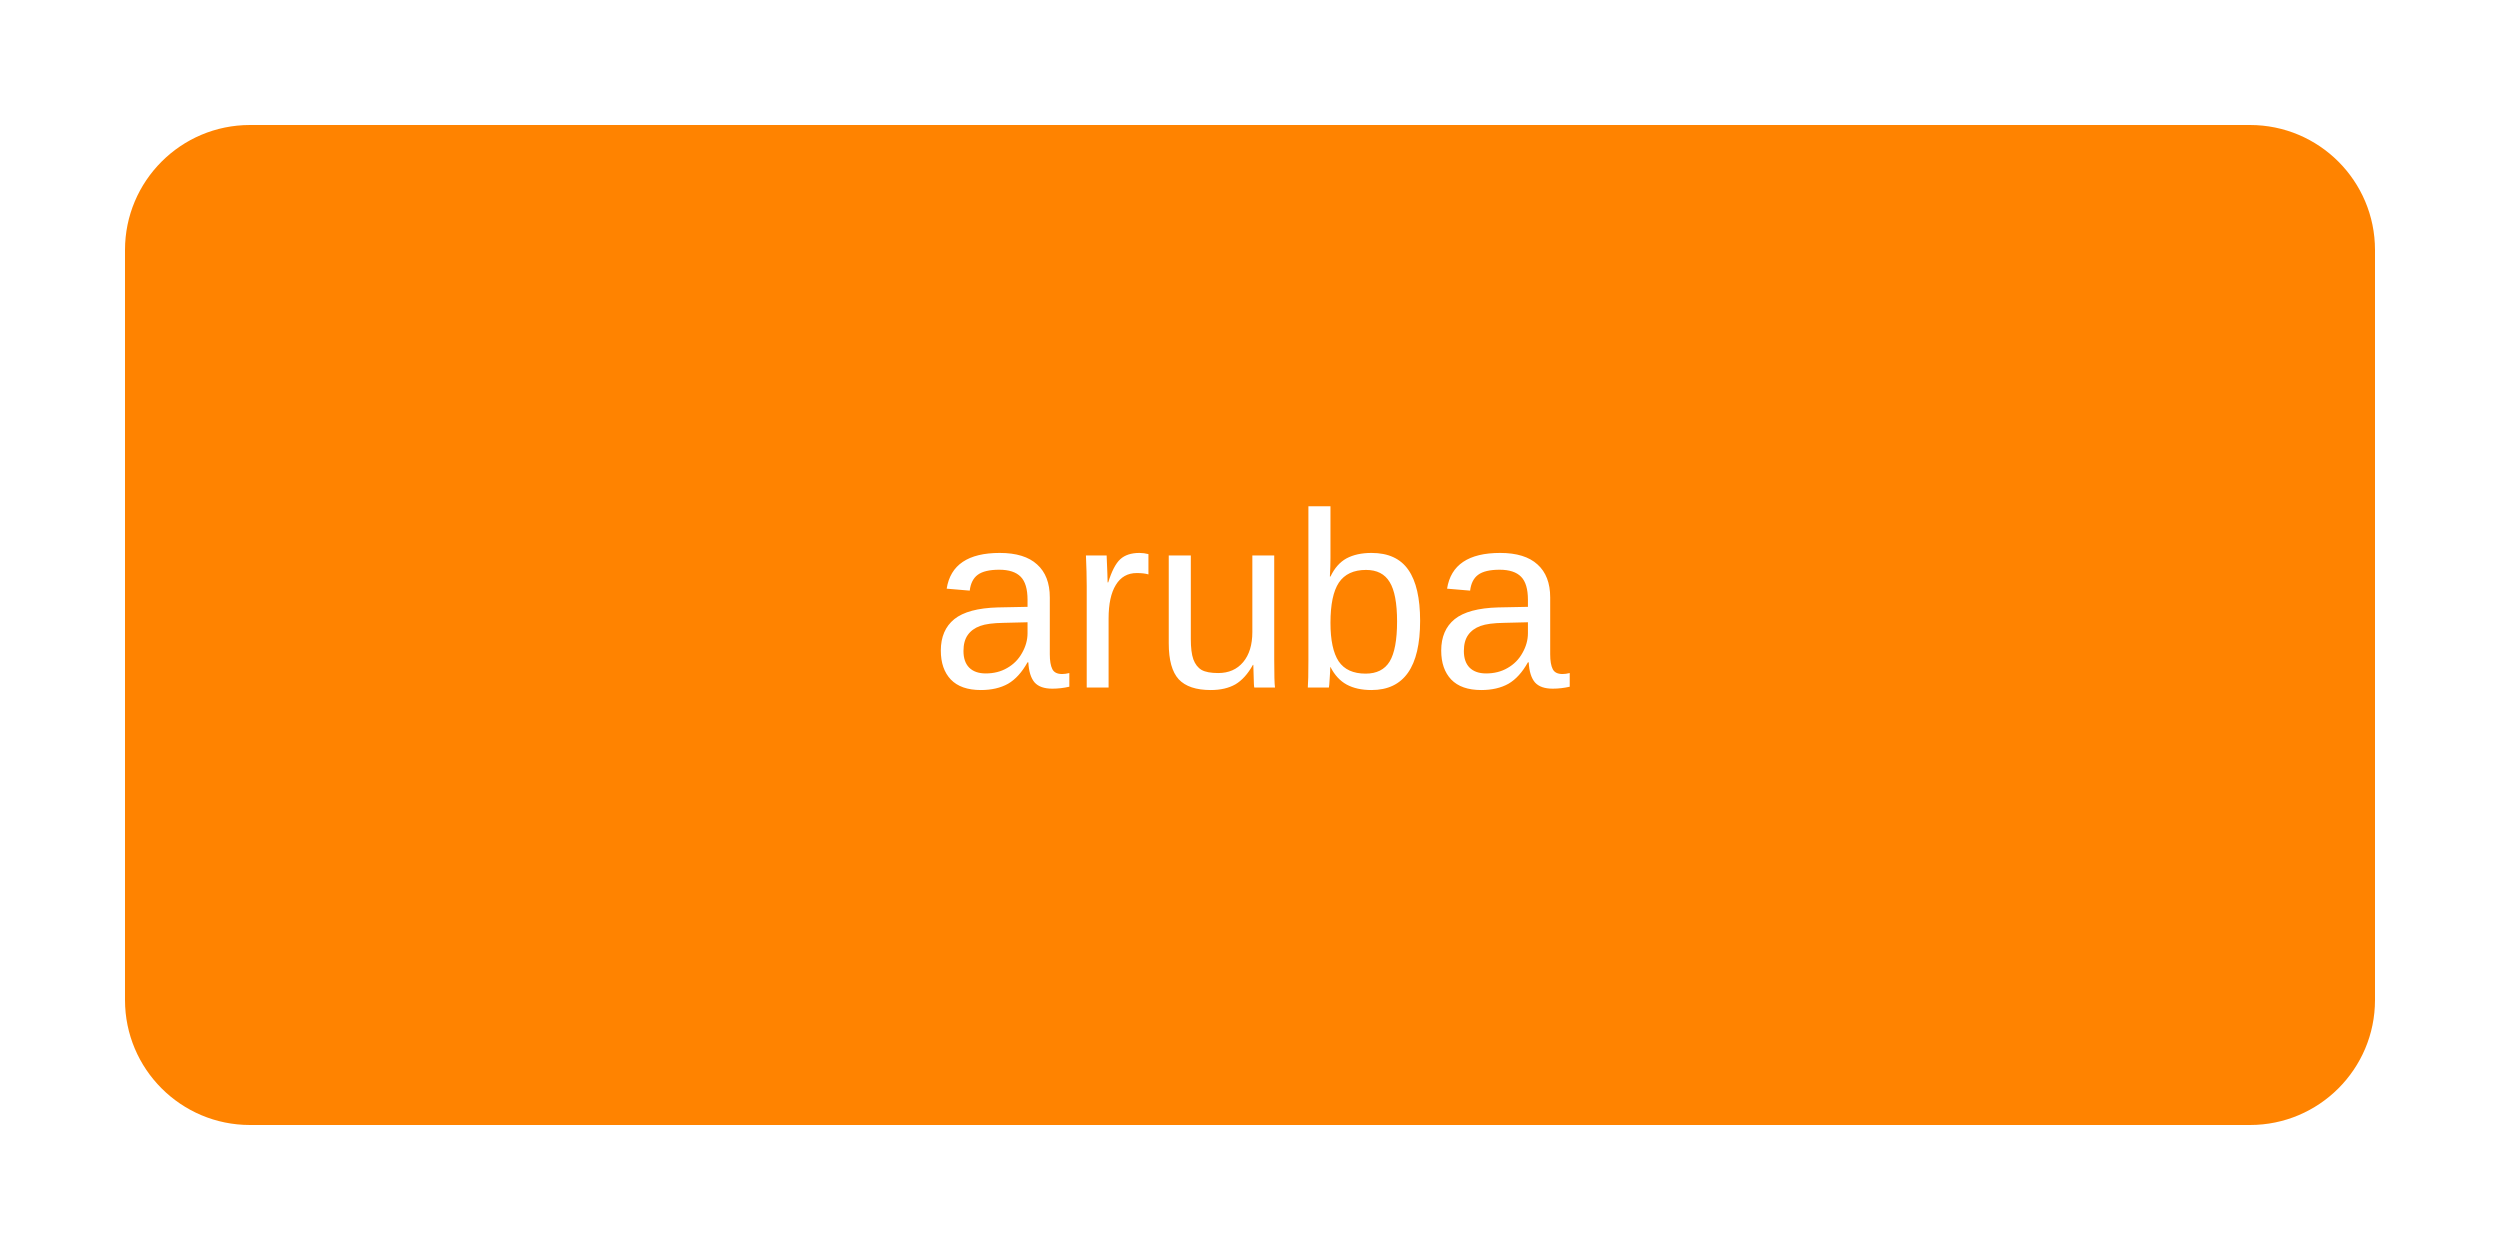
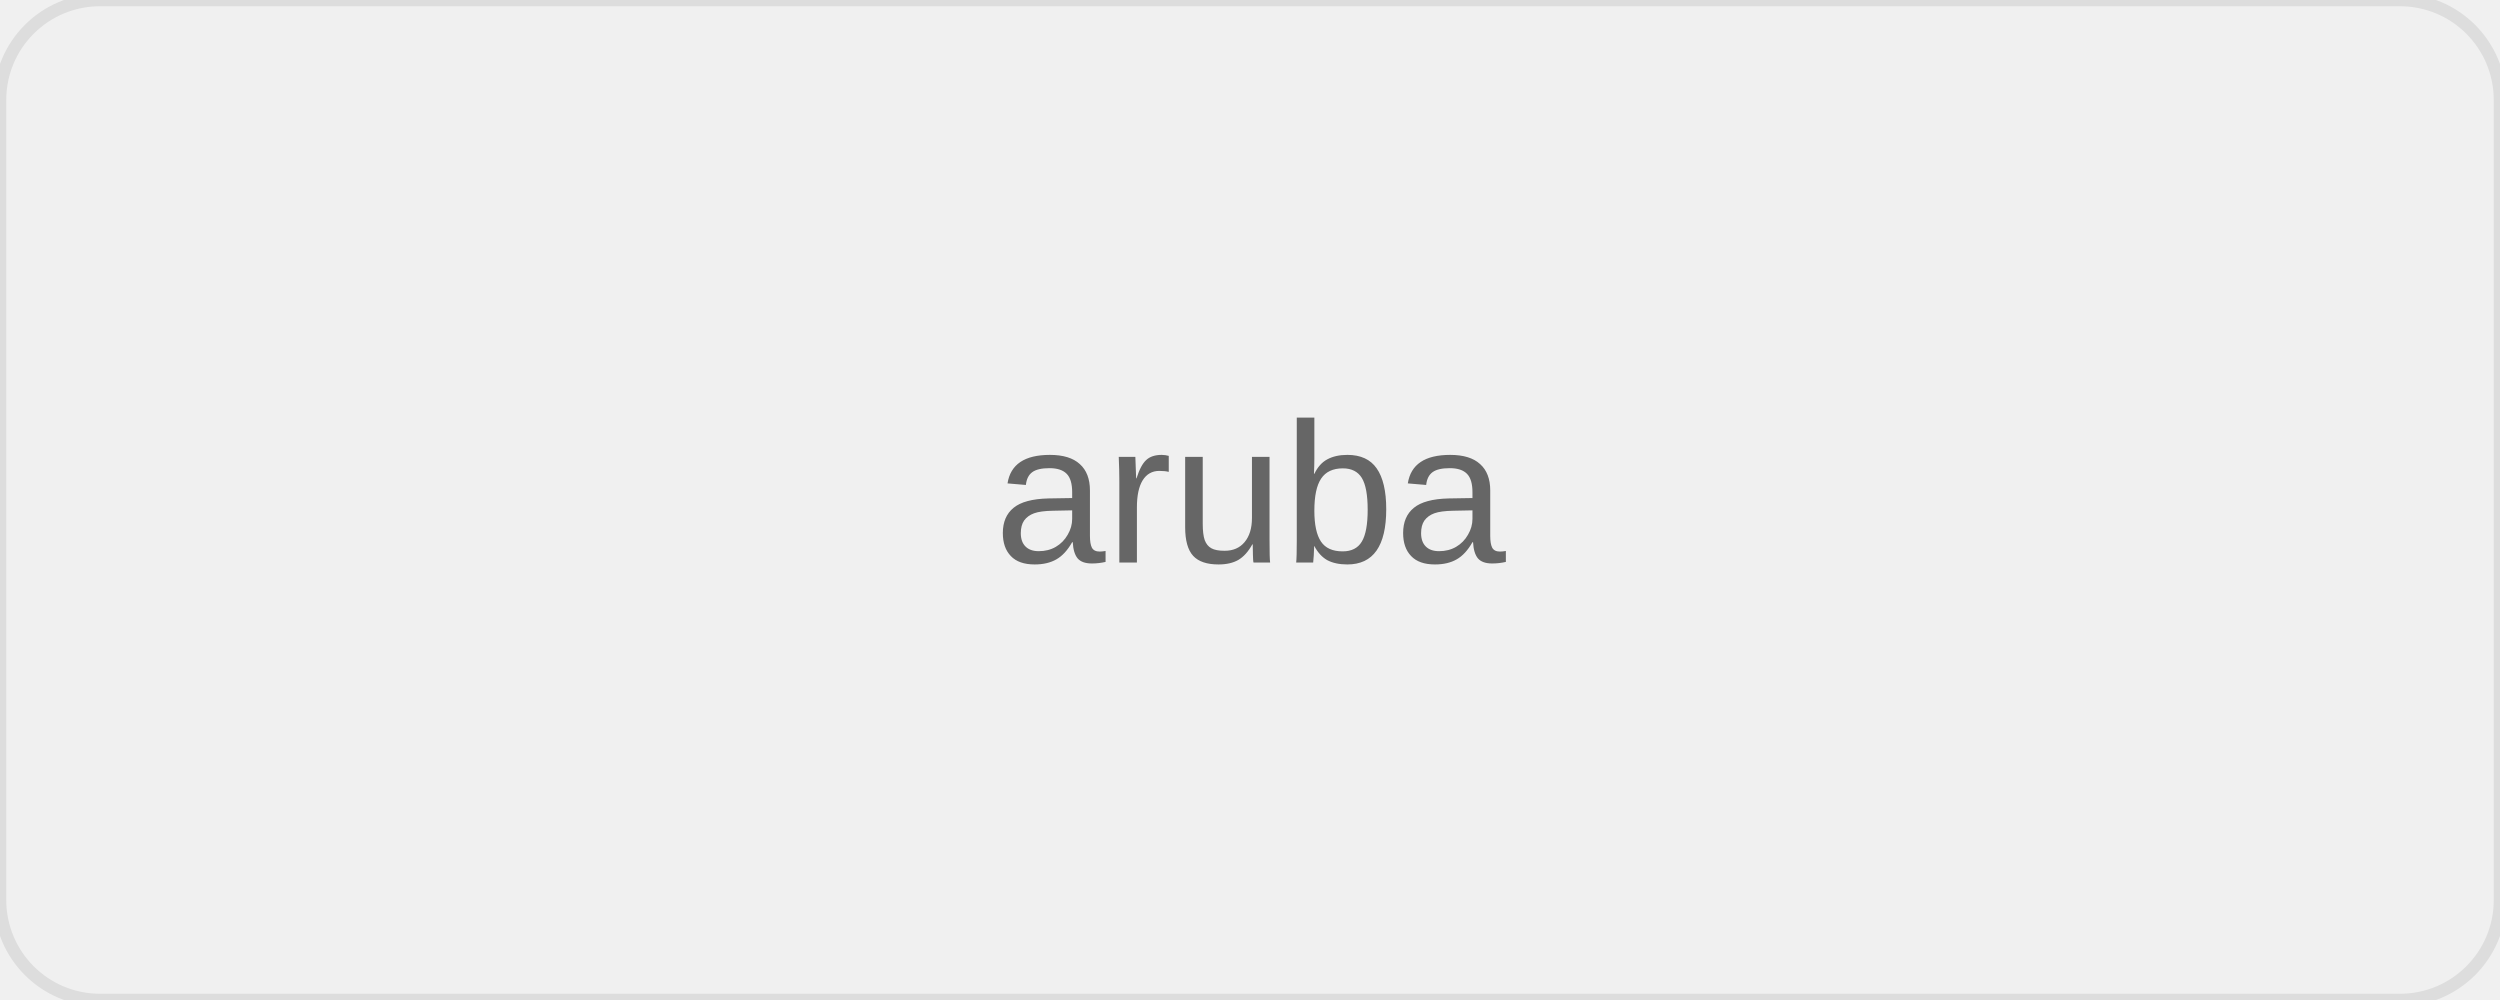
- <svg xmlns="http://www.w3.org/2000/svg" width="200" height="100" viewBox="0 0 200 100">
-   <rect width="200" height="100" fill="white" />
-   <rect width="180" height="80" x="10" y="10" fill="#ff8300" rx="10" ry="10" />
-   <text x="100" y="55" font-family="Arial" font-size="20" text-anchor="middle" fill="white">aruba</text>
+ <svg xmlns="http://www.w3.org/2000/svg" width="200" height="80">
+   <rect width="200" height="80" fill="#f0f0f0" stroke="#ddd" rx="8" />
+   <text x="100" y="45" text-anchor="middle" font-family="Arial" font-size="16" fill="#666">aruba</text>
</svg>
